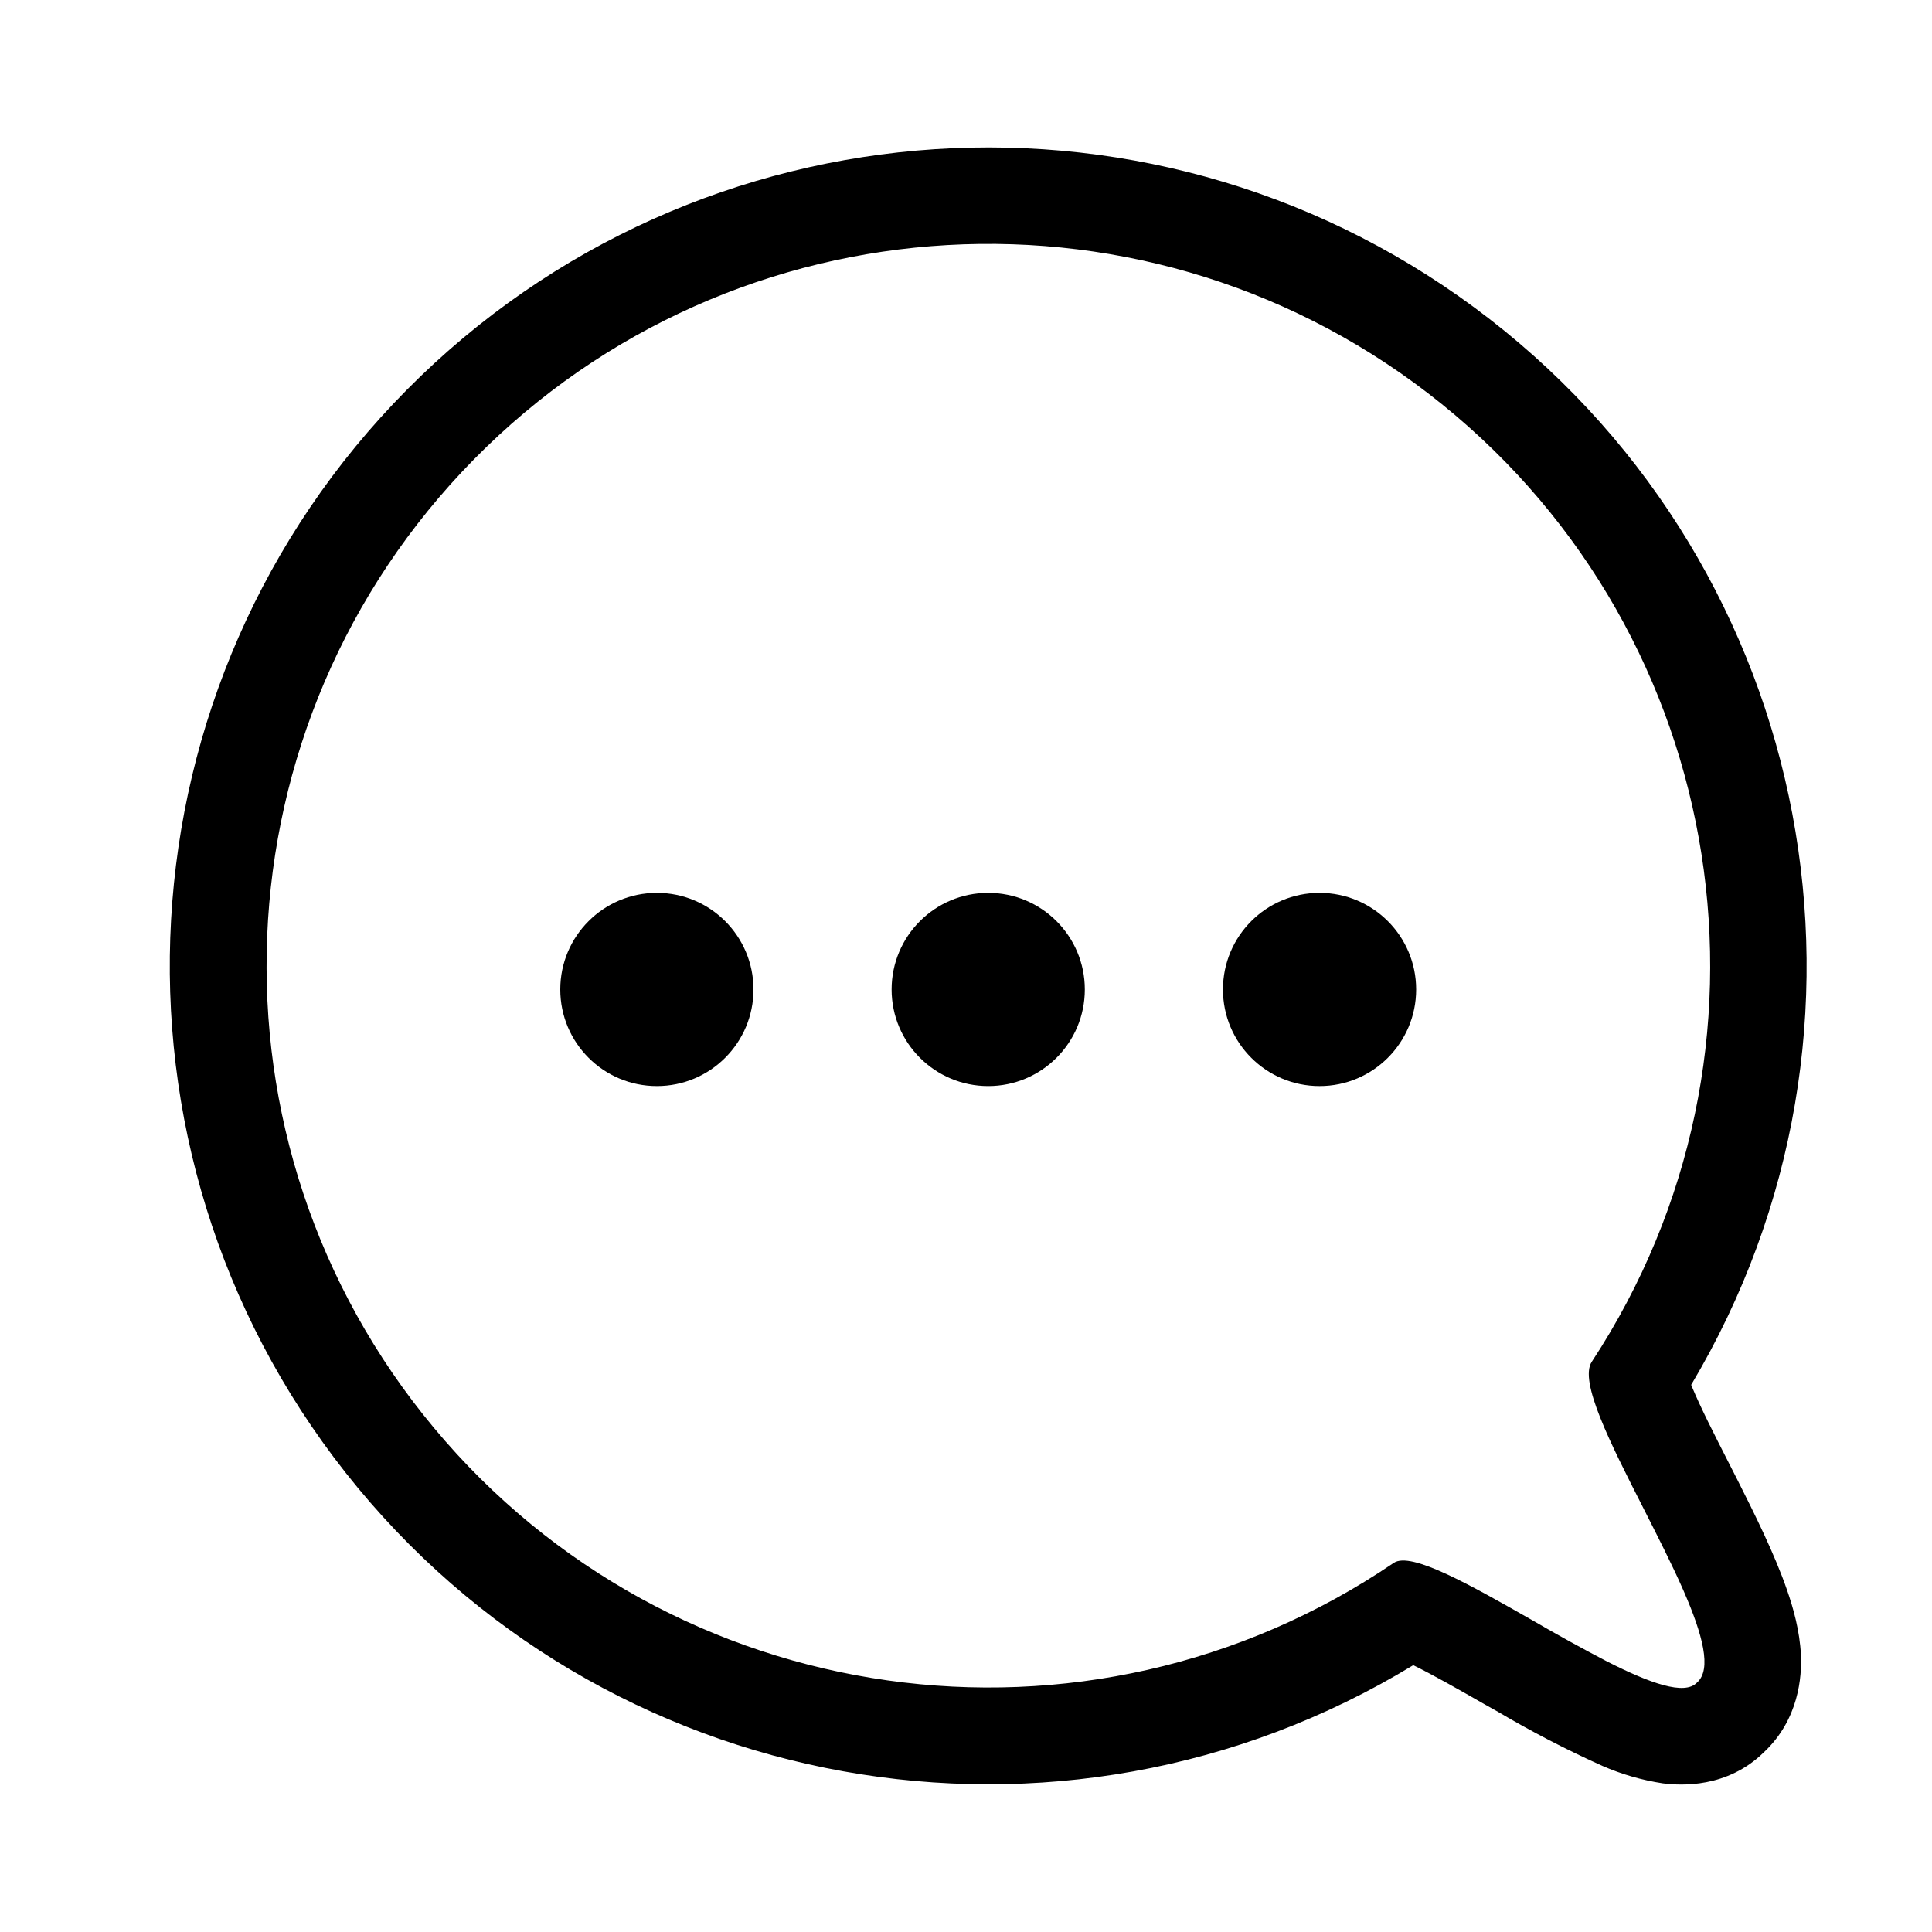
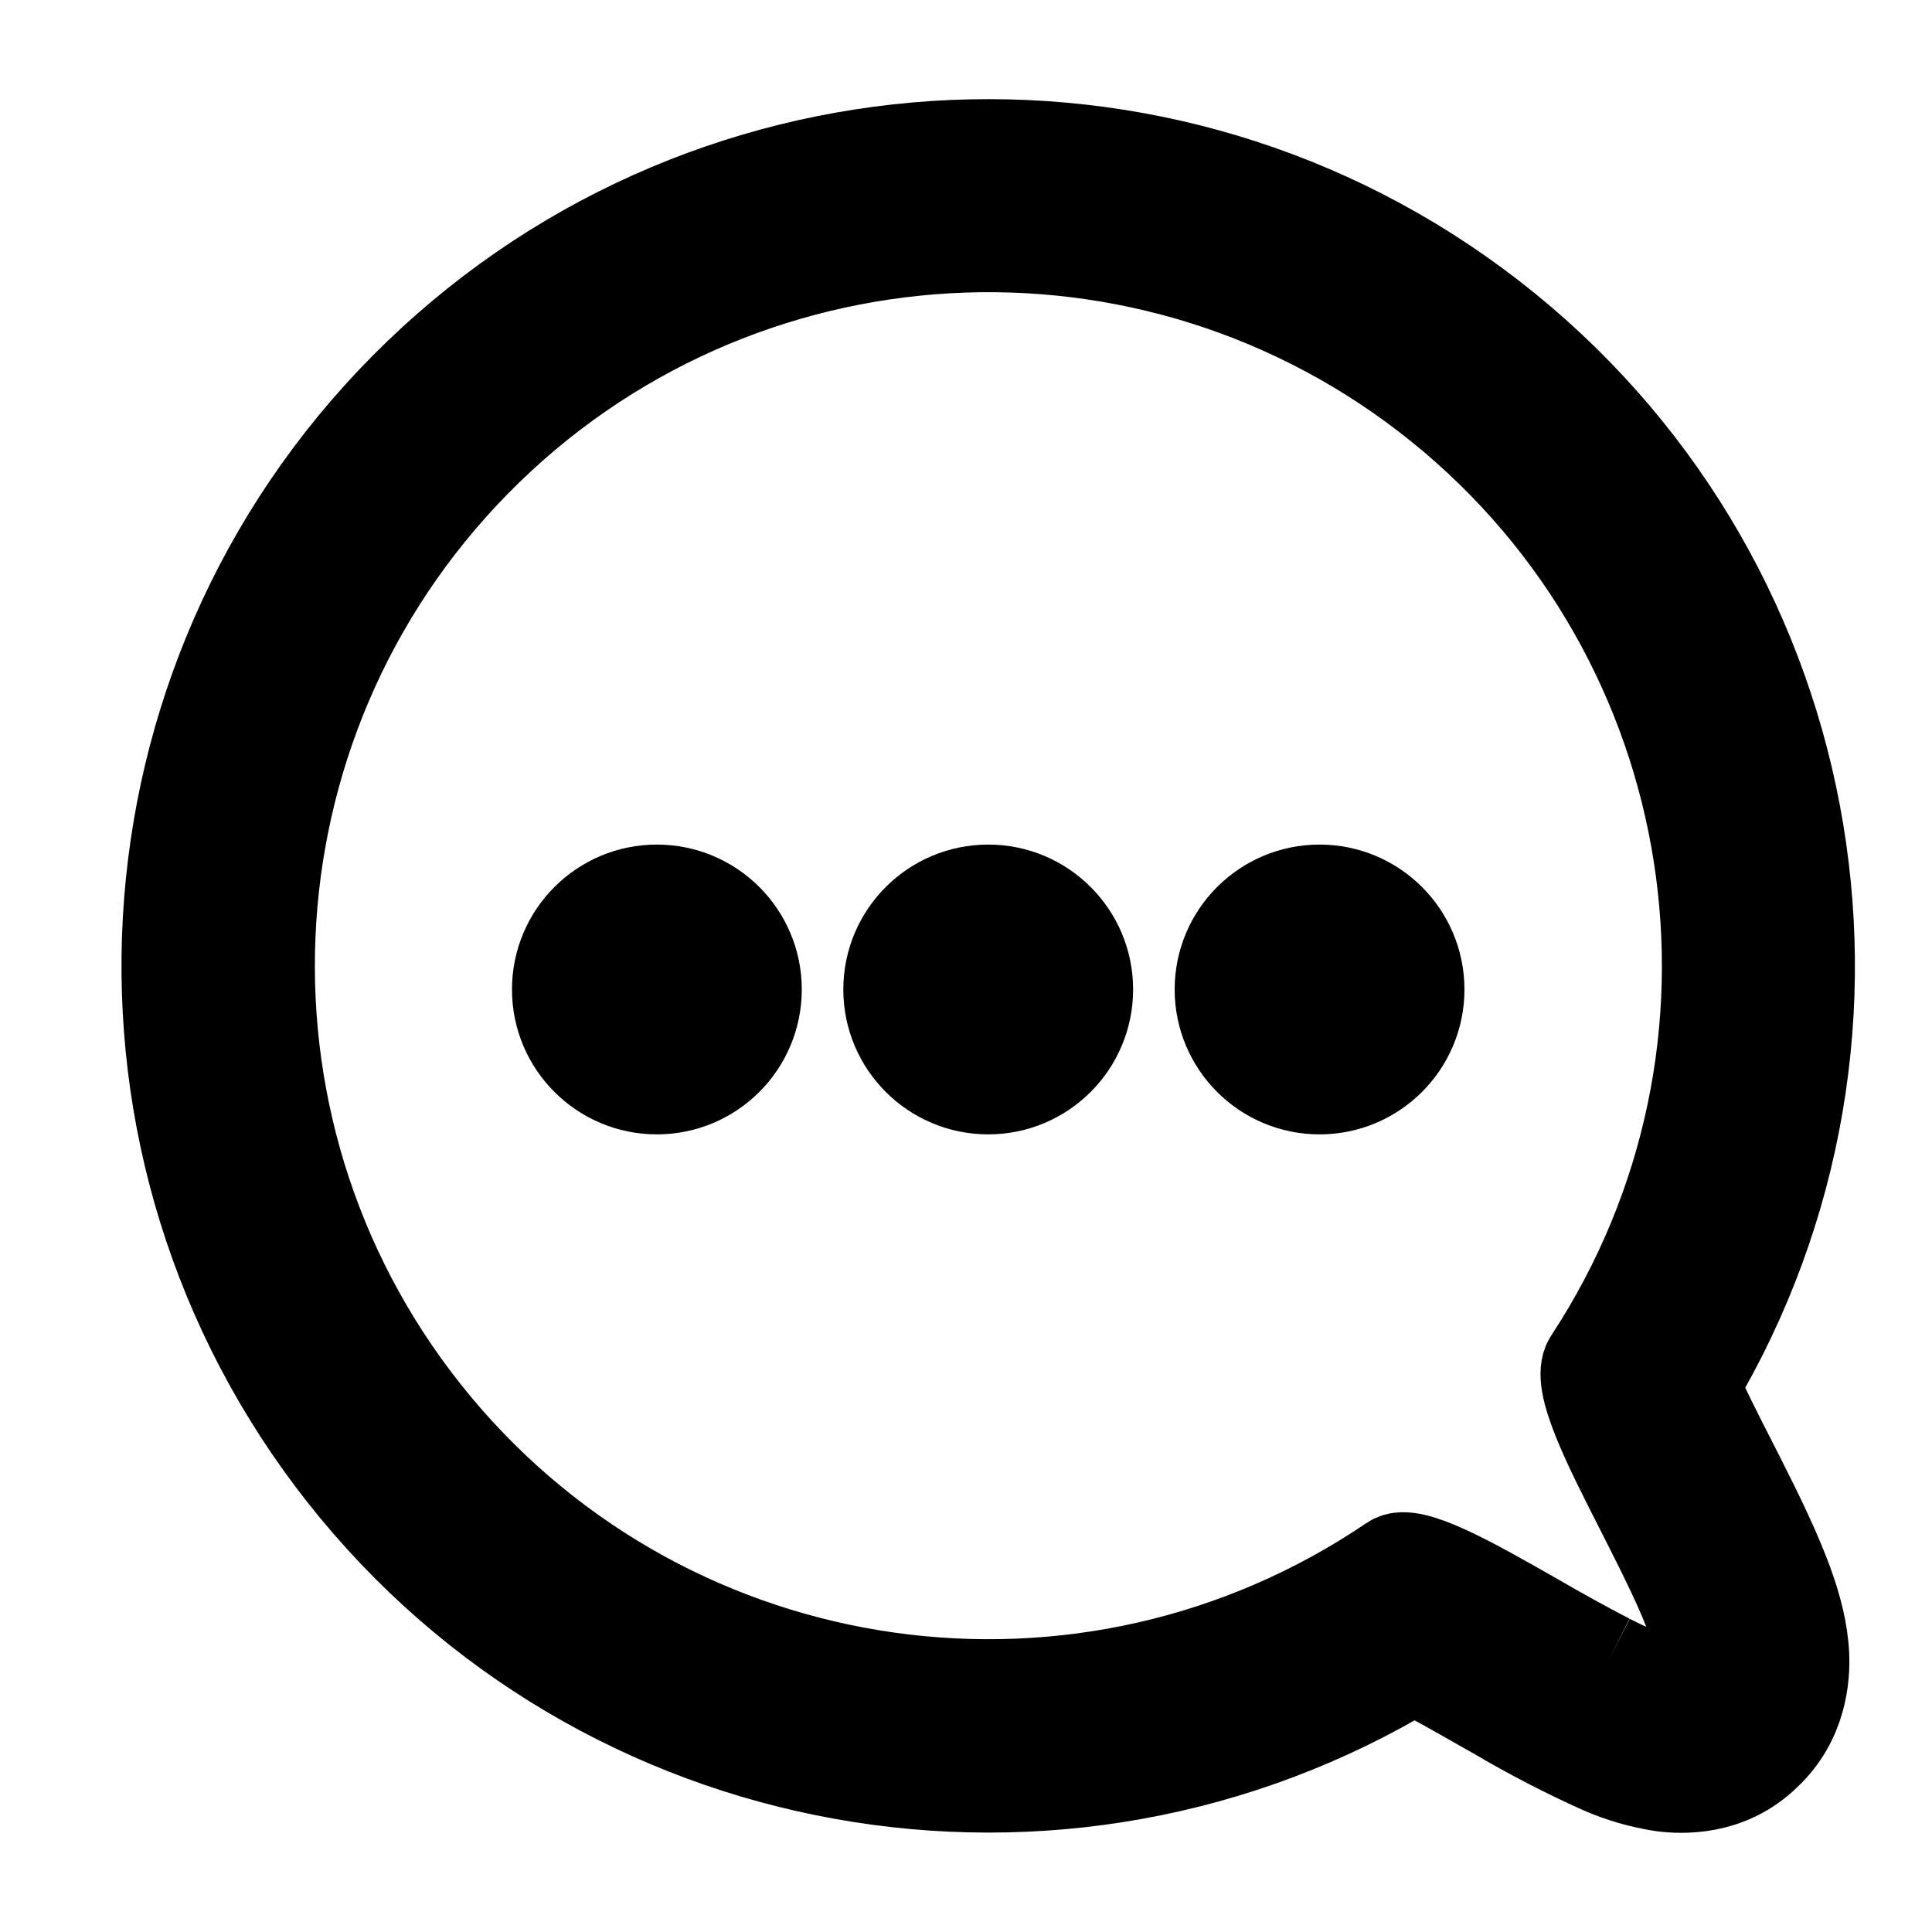
- <svg xmlns="http://www.w3.org/2000/svg" class="icon icon-accordion icon-chat-bubble" viewBox="0 0 20 20">
+ <svg xmlns="http://www.w3.org/2000/svg" class="icon icon-accordion icon-chat-bubble" viewBox="0 0 20 20" fill="currentColor" stroke="currentColor">
  <path d="M5.8 10.243a1 1 0 1 1 2 0 1 1 0 0 1-2 0M9.23 10.243a1 1 0 1 1 2 0 1 1 0 0 1-2 0M12.66 10.243a1 1 0 1 1 2 0 1 1 0 0 1-2 0" />
  <path fill-rule="evenodd" d="m16.645 17.204-.008-.004a19 19 0 0 1-.767-.423c-.645-.367-1.263-.72-1.442-.598a7.472 7.472 0 1 1 2.05-2.082c-.134.202.192.843.533 1.513.147.29.297.584.414.85l.006.014c.193.443.293.808.136.944-.128.136-.488.006-.922-.214m1.614.936c-.38.372-.857.345-1.046.321a2.5 2.5 0 0 1-.626-.181 11 11 0 0 1-1.081-.56l-.132-.074c-.29-.166-.538-.307-.744-.408a8.472 8.472 0 1 1 2.877-2.902l.008.02c.092.22.226.483.385.795l.084.165c.178.353.388.774.516 1.146.063.181.131.42.143.669.01.225-.02.668-.384 1.009" />
</svg>
